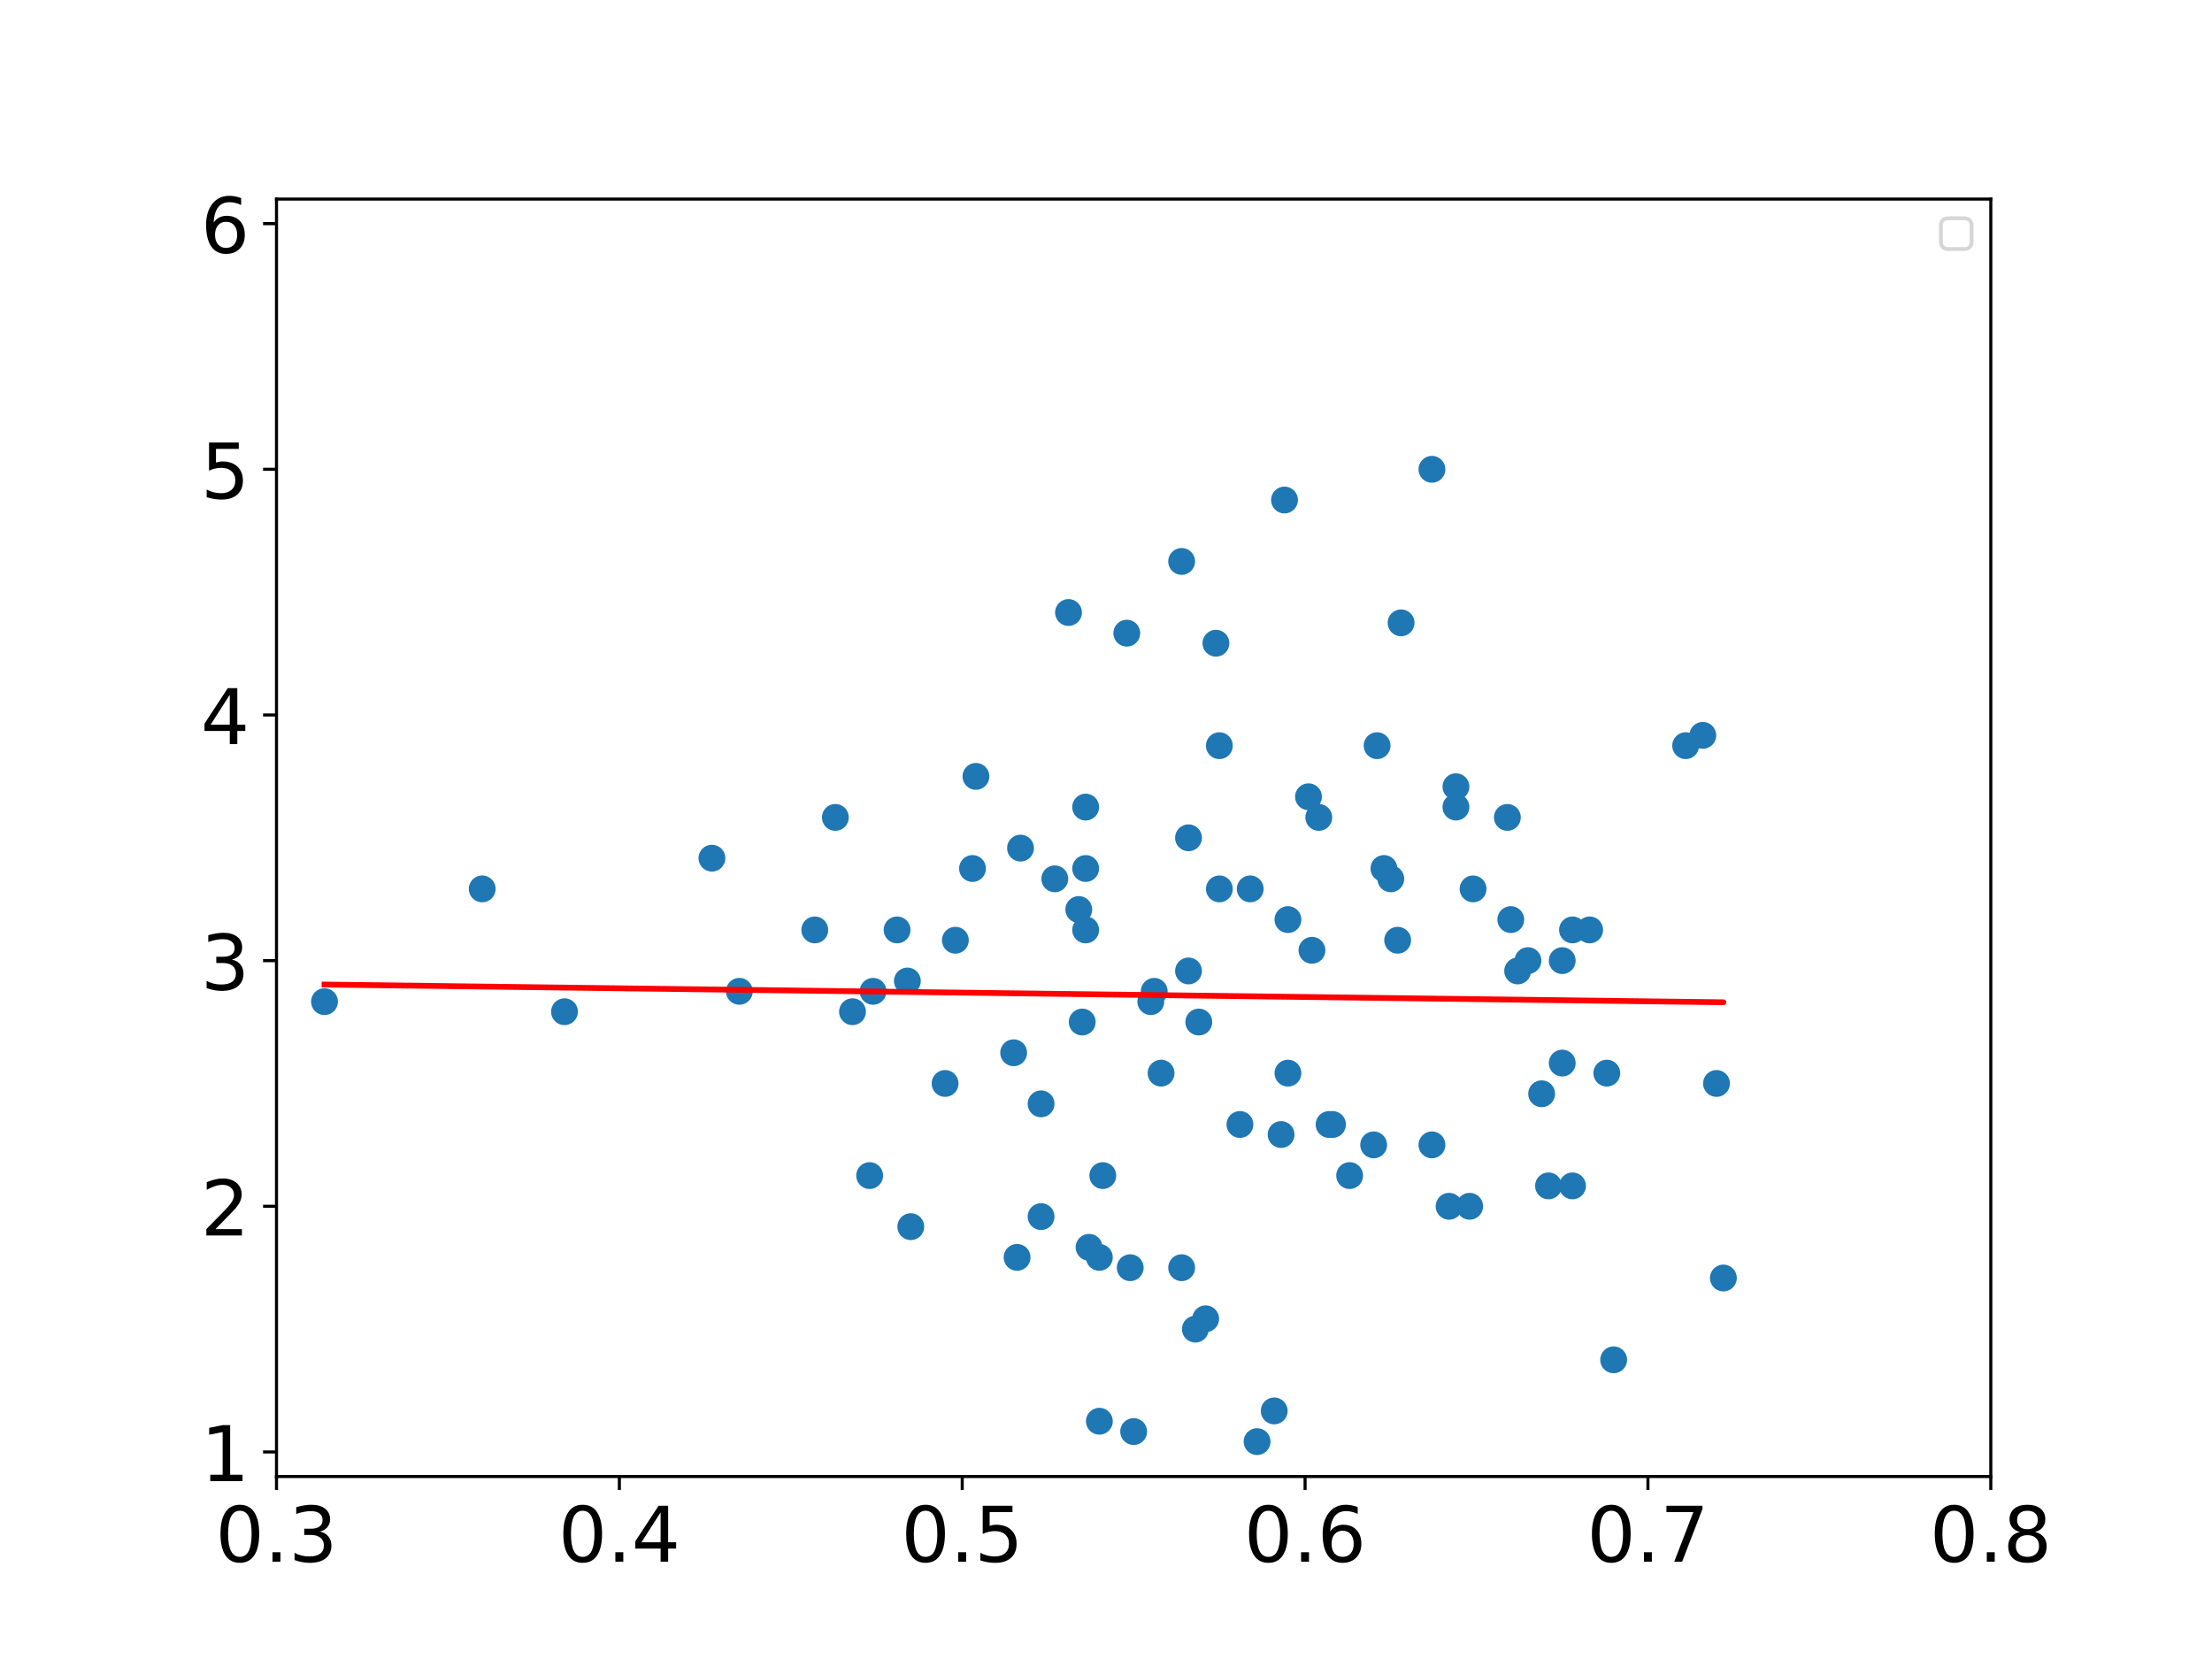
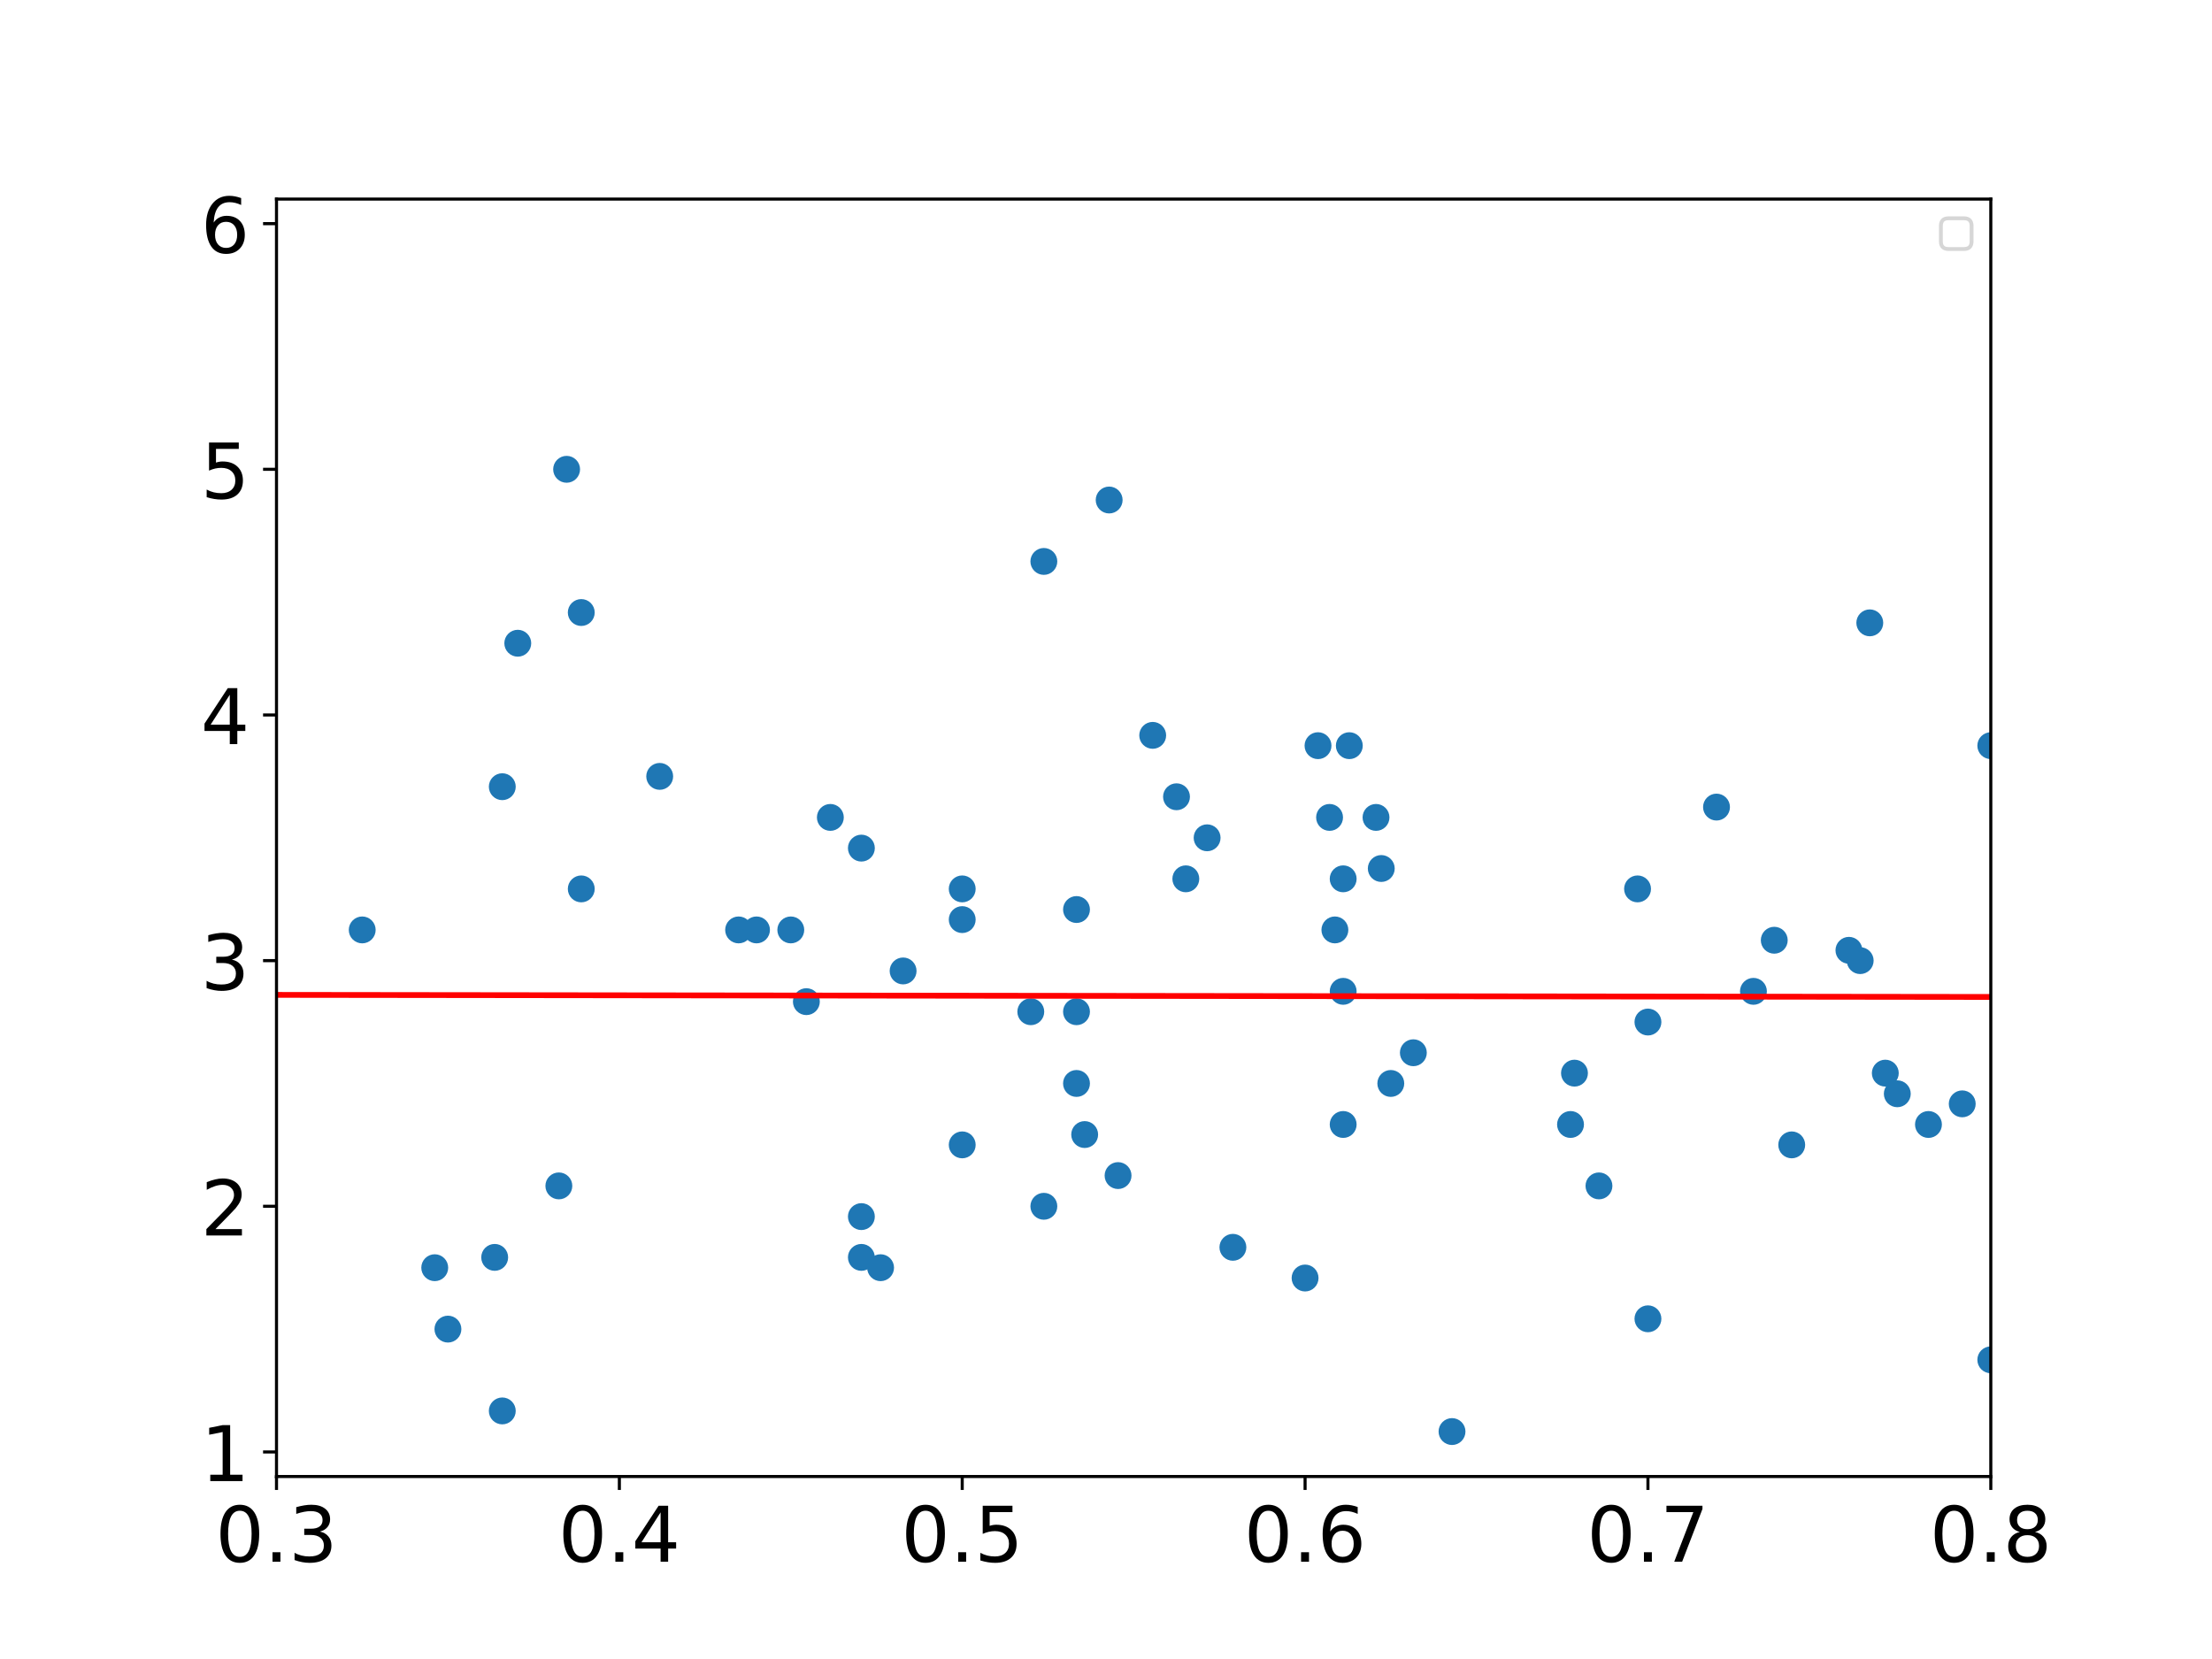
<svg xmlns="http://www.w3.org/2000/svg" xmlns:xlink="http://www.w3.org/1999/xlink" width="576pt" height="432pt" viewBox="0 0 576 432" version="1.1">
  <defs>
    <style type="text/css">*{stroke-linejoin: round; stroke-linecap: butt}</style>
  </defs>
  <g id="figure_1">
    <g id="patch_1">
      <path d="M 0 432  L 576 432  L 576 0  L 0 0  z " style="fill: #ffffff" />
    </g>
    <g id="axes_1">
      <g id="patch_2">
        <path d="M 72 384.48  L 518.4 384.48  L 518.4 51.84  L 72 51.84  z " style="fill: #ffffff" />
      </g>
      <g id="PathCollection_1">
        <defs>
-           <path id="m9675647141" d="M 0 3  C 0.796 3 1.559 2.684 2.121 2.121  C 2.684 1.559 3 0.796 3 0  C 3 -0.796 2.684 -1.559 2.121 -2.121  C 1.559 -2.684 0.796 -3 0 -3  C -0.796 -3 -1.559 -2.684 -2.121 -2.121  C -2.684 -1.559 -3 -0.796 -3 0  C -3 0.796 -2.684 1.559 -2.121 2.121  C -1.559 2.684 -0.796 3 0 3  z " style="stroke: #1f77b4" />
+           <path id="m60370f38c3" d="M 0 3  C 0.796 3 1.559 2.684 2.121 2.121  C 2.684 1.559 3 0.796 3 0  C 3 -0.796 2.684 -1.559 2.121 -2.121  C 1.559 -2.684 0.796 -3 0 -3  C -0.796 -3 -1.559 -2.684 -2.121 -2.121  C -2.684 -1.559 -3 -0.796 -3 0  C -3 0.796 -2.684 1.559 -2.121 2.121  C -1.559 2.684 -0.796 3 0 3  z " style="stroke: #1f77b4" />
        </defs>
-         <g clip-path="url(#pafb71572f5)">
-           <use xlink:href="#m9675647141" x="357.696" y="298.122" style="fill: #1f77b4; stroke: #1f77b4" />
-           <use xlink:href="#m9675647141" x="287.165" y="306.118" style="fill: #1f77b4; stroke: #1f77b4" />
-           <use xlink:href="#m9675647141" x="294.307" y="330.106" style="fill: #1f77b4; stroke: #1f77b4" />
-           <use xlink:href="#m9675647141" x="409.478" y="242.148" style="fill: #1f77b4; stroke: #1f77b4" />
-           <use xlink:href="#m9675647141" x="420.192" y="354.095" style="fill: #1f77b4; stroke: #1f77b4" />
-           <use xlink:href="#m9675647141" x="343.411" y="212.851" style="fill: #1f77b4; stroke: #1f77b4" />
-           <use xlink:href="#m9675647141" x="302.342" y="279.443" style="fill: #1f77b4; stroke: #1f77b4" />
-           <use xlink:href="#m9675647141" x="363.946" y="244.835" style="fill: #1f77b4; stroke: #1f77b4" />
-           <use xlink:href="#m9675647141" x="263.952" y="274.133" style="fill: #1f77b4; stroke: #1f77b4" />
-           <use xlink:href="#m9675647141" x="312.163" y="266.137" style="fill: #1f77b4; stroke: #1f77b4" />
-           <use xlink:href="#m9675647141" x="334.483" y="130.202" style="fill: #1f77b4; stroke: #1f77b4" />
-           <use xlink:href="#m9675647141" x="282.701" y="210.164" style="fill: #1f77b4; stroke: #1f77b4" />
-           <use xlink:href="#m9675647141" x="395.194" y="252.831" style="fill: #1f77b4; stroke: #1f77b4" />
-           <use xlink:href="#m9675647141" x="397.872" y="250.145" style="fill: #1f77b4; stroke: #1f77b4" />
-           <use xlink:href="#m9675647141" x="317.52" y="194.172" style="fill: #1f77b4; stroke: #1f77b4" />
-           <use xlink:href="#m9675647141" x="403.229" y="308.804" style="fill: #1f77b4; stroke: #1f77b4" />
-           <use xlink:href="#m9675647141" x="313.949" y="343.412" style="fill: #1f77b4; stroke: #1f77b4" />
-           <use xlink:href="#m9675647141" x="333.59" y="295.435" style="fill: #1f77b4; stroke: #1f77b4" />
-           <use xlink:href="#m9675647141" x="325.555" y="231.466" style="fill: #1f77b4; stroke: #1f77b4" />
-           <use xlink:href="#m9675647141" x="360.374" y="226.156" style="fill: #1f77b4; stroke: #1f77b4" />
-           <use xlink:href="#m9675647141" x="309.485" y="218.16" style="fill: #1f77b4; stroke: #1f77b4" />
-           <use xlink:href="#m9675647141" x="382.694" y="314.114" style="fill: #1f77b4; stroke: #1f77b4" />
-           <use xlink:href="#m9675647141" x="293.414" y="164.874" style="fill: #1f77b4; stroke: #1f77b4" />
-           <use xlink:href="#m9675647141" x="300.557" y="258.141" style="fill: #1f77b4; stroke: #1f77b4" />
-           <use xlink:href="#m9675647141" x="418.406" y="279.443" style="fill: #1f77b4; stroke: #1f77b4" />
-           <use xlink:href="#m9675647141" x="409.478" y="308.804" style="fill: #1f77b4; stroke: #1f77b4" />
-           <use xlink:href="#m9675647141" x="307.699" y="146.195" style="fill: #1f77b4; stroke: #1f77b4" />
-           <use xlink:href="#m9675647141" x="236.275" y="255.454" style="fill: #1f77b4; stroke: #1f77b4" />
-           <use xlink:href="#m9675647141" x="280.915" y="236.839" style="fill: #1f77b4; stroke: #1f77b4" />
-           <use xlink:href="#m9675647141" x="346.982" y="292.812" style="fill: #1f77b4; stroke: #1f77b4" />
-           <use xlink:href="#m9675647141" x="341.626" y="247.458" style="fill: #1f77b4; stroke: #1f77b4" />
-           <use xlink:href="#m9675647141" x="358.589" y="194.172" style="fill: #1f77b4; stroke: #1f77b4" />
-           <use xlink:href="#m9675647141" x="340.733" y="207.477" style="fill: #1f77b4; stroke: #1f77b4" />
-           <use xlink:href="#m9675647141" x="271.094" y="287.439" style="fill: #1f77b4; stroke: #1f77b4" />
-           <use xlink:href="#m9675647141" x="362.16" y="228.843" style="fill: #1f77b4; stroke: #1f77b4" />
-           <use xlink:href="#m9675647141" x="248.774" y="244.835" style="fill: #1f77b4; stroke: #1f77b4" />
-           <use xlink:href="#m9675647141" x="233.597" y="242.148" style="fill: #1f77b4; stroke: #1f77b4" />
-           <use xlink:href="#m9675647141" x="377.338" y="314.114" style="fill: #1f77b4; stroke: #1f77b4" />
-           <use xlink:href="#m9675647141" x="265.738" y="220.847" style="fill: #1f77b4; stroke: #1f77b4" />
-           <use xlink:href="#m9675647141" x="335.376" y="279.443" style="fill: #1f77b4; stroke: #1f77b4" />
-           <use xlink:href="#m9675647141" x="286.272" y="327.419" style="fill: #1f77b4; stroke: #1f77b4" />
-           <use xlink:href="#m9675647141" x="443.405" y="191.485" style="fill: #1f77b4; stroke: #1f77b4" />
-           <use xlink:href="#m9675647141" x="351.446" y="306.118" style="fill: #1f77b4; stroke: #1f77b4" />
-           <use xlink:href="#m9675647141" x="448.762" y="332.793" style="fill: #1f77b4; stroke: #1f77b4" />
-           <use xlink:href="#m9675647141" x="393.408" y="239.462" style="fill: #1f77b4; stroke: #1f77b4" />
-           <use xlink:href="#m9675647141" x="295.2" y="372.774" style="fill: #1f77b4; stroke: #1f77b4" />
-           <use xlink:href="#m9675647141" x="282.701" y="226.156" style="fill: #1f77b4; stroke: #1f77b4" />
-           <use xlink:href="#m9675647141" x="254.131" y="202.168" style="fill: #1f77b4; stroke: #1f77b4" />
-           <use xlink:href="#m9675647141" x="413.942" y="242.148" style="fill: #1f77b4; stroke: #1f77b4" />
-           <use xlink:href="#m9675647141" x="379.123" y="210.164" style="fill: #1f77b4; stroke: #1f77b4" />
-           <use xlink:href="#m9675647141" x="221.99" y="263.45" style="fill: #1f77b4; stroke: #1f77b4" />
-           <use xlink:href="#m9675647141" x="446.976" y="282.129" style="fill: #1f77b4; stroke: #1f77b4" />
-           <use xlink:href="#m9675647141" x="383.587" y="231.466" style="fill: #1f77b4; stroke: #1f77b4" />
-           <use xlink:href="#m9675647141" x="392.515" y="212.851" style="fill: #1f77b4; stroke: #1f77b4" />
-           <use xlink:href="#m9675647141" x="212.17" y="242.148" style="fill: #1f77b4; stroke: #1f77b4" />
-           <use xlink:href="#m9675647141" x="401.443" y="284.816" style="fill: #1f77b4; stroke: #1f77b4" />
-           <use xlink:href="#m9675647141" x="406.8" y="250.145" style="fill: #1f77b4; stroke: #1f77b4" />
-           <use xlink:href="#m9675647141" x="406.8" y="276.82" style="fill: #1f77b4; stroke: #1f77b4" />
-           <use xlink:href="#m9675647141" x="438.941" y="194.172" style="fill: #1f77b4; stroke: #1f77b4" />
-           <use xlink:href="#m9675647141" x="335.376" y="239.462" style="fill: #1f77b4; stroke: #1f77b4" />
-           <use xlink:href="#m9675647141" x="346.09" y="292.812" style="fill: #1f77b4; stroke: #1f77b4" />
-           <use xlink:href="#m9675647141" x="372.874" y="122.206" style="fill: #1f77b4; stroke: #1f77b4" />
-           <use xlink:href="#m9675647141" x="226.454" y="306.118" style="fill: #1f77b4; stroke: #1f77b4" />
-           <use xlink:href="#m9675647141" x="372.874" y="298.122" style="fill: #1f77b4; stroke: #1f77b4" />
-           <use xlink:href="#m9675647141" x="311.27" y="346.098" style="fill: #1f77b4; stroke: #1f77b4" />
-           <use xlink:href="#m9675647141" x="322.877" y="292.812" style="fill: #1f77b4; stroke: #1f77b4" />
-           <use xlink:href="#m9675647141" x="316.627" y="167.496" style="fill: #1f77b4; stroke: #1f77b4" />
-           <use xlink:href="#m9675647141" x="283.594" y="324.797" style="fill: #1f77b4; stroke: #1f77b4" />
-           <use xlink:href="#m9675647141" x="237.168" y="319.423" style="fill: #1f77b4; stroke: #1f77b4" />
-           <use xlink:href="#m9675647141" x="327.341" y="375.396" style="fill: #1f77b4; stroke: #1f77b4" />
-           <use xlink:href="#m9675647141" x="364.838" y="162.187" style="fill: #1f77b4; stroke: #1f77b4" />
-           <use xlink:href="#m9675647141" x="185.386" y="223.469" style="fill: #1f77b4; stroke: #1f77b4" />
-           <use xlink:href="#m9675647141" x="253.238" y="226.156" style="fill: #1f77b4; stroke: #1f77b4" />
-           <use xlink:href="#m9675647141" x="264.845" y="327.419" style="fill: #1f77b4; stroke: #1f77b4" />
-           <use xlink:href="#m9675647141" x="125.568" y="231.466" style="fill: #1f77b4; stroke: #1f77b4" />
-           <use xlink:href="#m9675647141" x="274.666" y="228.843" style="fill: #1f77b4; stroke: #1f77b4" />
-           <use xlink:href="#m9675647141" x="227.347" y="258.141" style="fill: #1f77b4; stroke: #1f77b4" />
-           <use xlink:href="#m9675647141" x="281.808" y="266.137" style="fill: #1f77b4; stroke: #1f77b4" />
-           <use xlink:href="#m9675647141" x="379.123" y="204.854" style="fill: #1f77b4; stroke: #1f77b4" />
-           <use xlink:href="#m9675647141" x="331.805" y="367.4" style="fill: #1f77b4; stroke: #1f77b4" />
-           <use xlink:href="#m9675647141" x="192.528" y="258.141" style="fill: #1f77b4; stroke: #1f77b4" />
-           <use xlink:href="#m9675647141" x="309.485" y="252.831" style="fill: #1f77b4; stroke: #1f77b4" />
-           <use xlink:href="#m9675647141" x="278.237" y="159.5" style="fill: #1f77b4; stroke: #1f77b4" />
-           <use xlink:href="#m9675647141" x="307.699" y="330.106" style="fill: #1f77b4; stroke: #1f77b4" />
-           <use xlink:href="#m9675647141" x="271.094" y="316.801" style="fill: #1f77b4; stroke: #1f77b4" />
-           <use xlink:href="#m9675647141" x="282.701" y="242.148" style="fill: #1f77b4; stroke: #1f77b4" />
-           <use xlink:href="#m9675647141" x="286.272" y="370.087" style="fill: #1f77b4; stroke: #1f77b4" />
-           <use xlink:href="#m9675647141" x="299.664" y="260.827" style="fill: #1f77b4; stroke: #1f77b4" />
-           <use xlink:href="#m9675647141" x="246.096" y="282.129" style="fill: #1f77b4; stroke: #1f77b4" />
-           <use xlink:href="#m9675647141" x="317.52" y="231.466" style="fill: #1f77b4; stroke: #1f77b4" />
-           <use xlink:href="#m9675647141" x="146.995" y="263.45" style="fill: #1f77b4; stroke: #1f77b4" />
-           <use xlink:href="#m9675647141" x="217.526" y="212.851" style="fill: #1f77b4; stroke: #1f77b4" />
-           <use xlink:href="#m9675647141" x="84.499" y="260.827" style="fill: #1f77b4; stroke: #1f77b4" />
+         <g clip-path="url(#pa91cfc24f3)">
+           <use xlink:href="#m60370f38c3" x="466.56" y="298.122" style="fill: #1f77b4; stroke: #1f77b4" />
+           <use xlink:href="#m60370f38c3" x="-1" y="305.849" style="fill: #1f77b4; stroke: #1f77b4" />
+           <use xlink:href="#m60370f38c3" x="-1" y="307.701" style="fill: #1f77b4; stroke: #1f77b4" />
+           <use xlink:href="#m60370f38c3" x="229.303" y="330.106" style="fill: #1f77b4; stroke: #1f77b4" />
+           <use xlink:href="#m60370f38c3" x="347.603" y="242.148" style="fill: #1f77b4; stroke: #1f77b4" />
+           <use xlink:href="#m60370f38c3" x="518.4" y="354.095" style="fill: #1f77b4; stroke: #1f77b4" />
+           <use xlink:href="#m60370f38c3" x="358.312" y="212.851" style="fill: #1f77b4; stroke: #1f77b4" />
+           <use xlink:href="#m60370f38c3" x="490.929" y="279.443" style="fill: #1f77b4; stroke: #1f77b4" />
+           <use xlink:href="#m60370f38c3" x="615.796" y="244.835" style="fill: #1f77b4; stroke: #1f77b4" />
+           <use xlink:href="#m60370f38c3" x="368.034" y="274.133" style="fill: #1f77b4; stroke: #1f77b4" />
+           <use xlink:href="#m60370f38c3" x="-1" y="268.9" style="fill: #1f77b4; stroke: #1f77b4" />
+           <use xlink:href="#m60370f38c3" x="-1" y="211.49" style="fill: #1f77b4; stroke: #1f77b4" />
+           <use xlink:href="#m60370f38c3" x="288.823" y="130.202" style="fill: #1f77b4; stroke: #1f77b4" />
+           <use xlink:href="#m60370f38c3" x="10.191" y="210.164" style="fill: #1f77b4; stroke: #1f77b4" />
+           <use xlink:href="#m60370f38c3" x="19.663" y="252.831" style="fill: #1f77b4; stroke: #1f77b4" />
+           <use xlink:href="#m60370f38c3" x="554.112" y="250.145" style="fill: #1f77b4; stroke: #1f77b4" />
+           <use xlink:href="#m60370f38c3" x="518.4" y="194.172" style="fill: #1f77b4; stroke: #1f77b4" />
+           <use xlink:href="#m60370f38c3" x="145.525" y="308.804" style="fill: #1f77b4; stroke: #1f77b4" />
+           <use xlink:href="#m60370f38c3" x="429.12" y="343.412" style="fill: #1f77b4; stroke: #1f77b4" />
+           <use xlink:href="#m60370f38c3" x="282.446" y="295.435" style="fill: #1f77b4; stroke: #1f77b4" />
+           <use xlink:href="#m60370f38c3" x="426.415" y="231.466" style="fill: #1f77b4; stroke: #1f77b4" />
+           <use xlink:href="#m60370f38c3" x="359.68" y="226.156" style="fill: #1f77b4; stroke: #1f77b4" />
+           <use xlink:href="#m60370f38c3" x="314.331" y="218.16" style="fill: #1f77b4; stroke: #1f77b4" />
+           <use xlink:href="#m60370f38c3" x="271.817" y="314.114" style="fill: #1f77b4; stroke: #1f77b4" />
+           <use xlink:href="#m60370f38c3" x="696.96" y="164.874" style="fill: #1f77b4; stroke: #1f77b4" />
+           <use xlink:href="#m60370f38c3" x="349.76" y="258.141" style="fill: #1f77b4; stroke: #1f77b4" />
+           <use xlink:href="#m60370f38c3" x="649.971" y="279.443" style="fill: #1f77b4; stroke: #1f77b4" />
+           <use xlink:href="#m60370f38c3" x="416.366" y="308.804" style="fill: #1f77b4; stroke: #1f77b4" />
+           <use xlink:href="#m60370f38c3" x="271.817" y="146.195" style="fill: #1f77b4; stroke: #1f77b4" />
+           <use xlink:href="#m60370f38c3" x="529.56" y="255.454" style="fill: #1f77b4; stroke: #1f77b4" />
+           <use xlink:href="#m60370f38c3" x="280.32" y="236.839" style="fill: #1f77b4; stroke: #1f77b4" />
+           <use xlink:href="#m60370f38c3" x="502.167" y="292.812" style="fill: #1f77b4; stroke: #1f77b4" />
+           <use xlink:href="#m60370f38c3" x="481.457" y="247.458" style="fill: #1f77b4; stroke: #1f77b4" />
+           <use xlink:href="#m60370f38c3" x="351.36" y="194.172" style="fill: #1f77b4; stroke: #1f77b4" />
+           <use xlink:href="#m60370f38c3" x="306.36" y="207.477" style="fill: #1f77b4; stroke: #1f77b4" />
+           <use xlink:href="#m60370f38c3" x="510.96" y="287.439" style="fill: #1f77b4; stroke: #1f77b4" />
+           <use xlink:href="#m60370f38c3" x="308.786" y="228.843" style="fill: #1f77b4; stroke: #1f77b4" />
+           <use xlink:href="#m60370f38c3" x="462.013" y="244.835" style="fill: #1f77b4; stroke: #1f77b4" />
+           <use xlink:href="#m60370f38c3" x="192.334" y="242.148" style="fill: #1f77b4; stroke: #1f77b4" />
+           <use xlink:href="#m60370f38c3" x="602.981" y="314.114" style="fill: #1f77b4; stroke: #1f77b4" />
+           <use xlink:href="#m60370f38c3" x="224.301" y="220.847" style="fill: #1f77b4; stroke: #1f77b4" />
+           <use xlink:href="#m60370f38c3" x="409.989" y="279.443" style="fill: #1f77b4; stroke: #1f77b4" />
+           <use xlink:href="#m60370f38c3" x="128.815" y="327.419" style="fill: #1f77b4; stroke: #1f77b4" />
+           <use xlink:href="#m60370f38c3" x="300.16" y="191.485" style="fill: #1f77b4; stroke: #1f77b4" />
+           <use xlink:href="#m60370f38c3" x="525.268" y="306.118" style="fill: #1f77b4; stroke: #1f77b4" />
+           <use xlink:href="#m60370f38c3" x="339.84" y="332.793" style="fill: #1f77b4; stroke: #1f77b4" />
+           <use xlink:href="#m60370f38c3" x="575.215" y="239.462" style="fill: #1f77b4; stroke: #1f77b4" />
+           <use xlink:href="#m60370f38c3" x="378.103" y="372.774" style="fill: #1f77b4; stroke: #1f77b4" />
+           <use xlink:href="#m60370f38c3" x="534.633" y="226.156" style="fill: #1f77b4; stroke: #1f77b4" />
+           <use xlink:href="#m60370f38c3" x="171.784" y="202.168" style="fill: #1f77b4; stroke: #1f77b4" />
+           <use xlink:href="#m60370f38c3" x="196.992" y="242.148" style="fill: #1f77b4; stroke: #1f77b4" />
+           <use xlink:href="#m60370f38c3" x="446.976" y="210.164" style="fill: #1f77b4; stroke: #1f77b4" />
+           <use xlink:href="#m60370f38c3" x="268.416" y="263.45" style="fill: #1f77b4; stroke: #1f77b4" />
+           <use xlink:href="#m60370f38c3" x="362.16" y="282.129" style="fill: #1f77b4; stroke: #1f77b4" />
+           <use xlink:href="#m60370f38c3" x="54.144" y="231.466" style="fill: #1f77b4; stroke: #1f77b4" />
+           <use xlink:href="#m60370f38c3" x="216.222" y="212.851" style="fill: #1f77b4; stroke: #1f77b4" />
+           <use xlink:href="#m60370f38c3" x="205.92" y="242.148" style="fill: #1f77b4; stroke: #1f77b4" />
+           <use xlink:href="#m60370f38c3" x="494.051" y="284.816" style="fill: #1f77b4; stroke: #1f77b4" />
+           <use xlink:href="#m60370f38c3" x="484.389" y="250.145" style="fill: #1f77b4; stroke: #1f77b4" />
+           <use xlink:href="#m60370f38c3" x="525.268" y="276.82" style="fill: #1f77b4; stroke: #1f77b4" />
+           <use xlink:href="#m60370f38c3" x="343.209" y="194.172" style="fill: #1f77b4; stroke: #1f77b4" />
+           <use xlink:href="#m60370f38c3" x="250.56" y="239.462" style="fill: #1f77b4; stroke: #1f77b4" />
+           <use xlink:href="#m60370f38c3" x="349.76" y="292.812" style="fill: #1f77b4; stroke: #1f77b4" />
+           <use xlink:href="#m60370f38c3" x="147.545" y="122.206" style="fill: #1f77b4; stroke: #1f77b4" />
+           <use xlink:href="#m60370f38c3" x="291.142" y="306.118" style="fill: #1f77b4; stroke: #1f77b4" />
+           <use xlink:href="#m60370f38c3" x="250.56" y="298.122" style="fill: #1f77b4; stroke: #1f77b4" />
+           <use xlink:href="#m60370f38c3" x="116.64" y="346.098" style="fill: #1f77b4; stroke: #1f77b4" />
+           <use xlink:href="#m60370f38c3" x="408.96" y="292.812" style="fill: #1f77b4; stroke: #1f77b4" />
+           <use xlink:href="#m60370f38c3" x="134.827" y="167.496" style="fill: #1f77b4; stroke: #1f77b4" />
+           <use xlink:href="#m60370f38c3" x="321.044" y="324.797" style="fill: #1f77b4; stroke: #1f77b4" />
+           <use xlink:href="#m60370f38c3" x="27.36" y="319.423" style="fill: #1f77b4; stroke: #1f77b4" />
+           <use xlink:href="#m60370f38c3" x="37.064" y="375.396" style="fill: #1f77b4; stroke: #1f77b4" />
+           <use xlink:href="#m60370f38c3" x="486.889" y="162.187" style="fill: #1f77b4; stroke: #1f77b4" />
+           <use xlink:href="#m60370f38c3" x="-1" y="222.617" style="fill: #1f77b4; stroke: #1f77b4" />
+           <use xlink:href="#m60370f38c3" x="-1" y="223.501" style="fill: #1f77b4; stroke: #1f77b4" />
+           <use xlink:href="#m60370f38c3" x="580.508" y="226.156" style="fill: #1f77b4; stroke: #1f77b4" />
+           <use xlink:href="#m60370f38c3" x="224.301" y="327.419" style="fill: #1f77b4; stroke: #1f77b4" />
+           <use xlink:href="#m60370f38c3" x="151.36" y="231.466" style="fill: #1f77b4; stroke: #1f77b4" />
+           <use xlink:href="#m60370f38c3" x="349.76" y="228.843" style="fill: #1f77b4; stroke: #1f77b4" />
+           <use xlink:href="#m60370f38c3" x="456.591" y="258.141" style="fill: #1f77b4; stroke: #1f77b4" />
+           <use xlink:href="#m60370f38c3" x="429.12" y="266.137" style="fill: #1f77b4; stroke: #1f77b4" />
+           <use xlink:href="#m60370f38c3" x="130.794" y="204.854" style="fill: #1f77b4; stroke: #1f77b4" />
+           <use xlink:href="#m60370f38c3" x="130.794" y="367.4" style="fill: #1f77b4; stroke: #1f77b4" />
+           <use xlink:href="#m60370f38c3" x="37.064" y="258.141" style="fill: #1f77b4; stroke: #1f77b4" />
+           <use xlink:href="#m60370f38c3" x="235.167" y="252.831" style="fill: #1f77b4; stroke: #1f77b4" />
+           <use xlink:href="#m60370f38c3" x="151.36" y="159.5" style="fill: #1f77b4; stroke: #1f77b4" />
+           <use xlink:href="#m60370f38c3" x="113.206" y="330.106" style="fill: #1f77b4; stroke: #1f77b4" />
+           <use xlink:href="#m60370f38c3" x="224.301" y="316.801" style="fill: #1f77b4; stroke: #1f77b4" />
+           <use xlink:href="#m60370f38c3" x="94.32" y="242.148" style="fill: #1f77b4; stroke: #1f77b4" />
+           <use xlink:href="#m60370f38c3" x="611.931" y="370.087" style="fill: #1f77b4; stroke: #1f77b4" />
+           <use xlink:href="#m60370f38c3" x="209.978" y="260.827" style="fill: #1f77b4; stroke: #1f77b4" />
+           <use xlink:href="#m60370f38c3" x="280.32" y="282.129" style="fill: #1f77b4; stroke: #1f77b4" />
+           <use xlink:href="#m60370f38c3" x="250.56" y="231.466" style="fill: #1f77b4; stroke: #1f77b4" />
+           <use xlink:href="#m60370f38c3" x="280.32" y="263.45" style="fill: #1f77b4; stroke: #1f77b4" />
+           <use xlink:href="#m60370f38c3" x="346.217" y="212.851" style="fill: #1f77b4; stroke: #1f77b4" />
+           <use xlink:href="#m60370f38c3" x="-1" y="248.994" style="fill: #1f77b4; stroke: #1f77b4" />
        </g>
      </g>
      <g id="matplotlib.axis_1">
        <g id="xtick_1">
          <g id="line2d_1">
            <defs>
-               <path id="m29aea2bebd" d="M 0 0  L 0 3.5  " style="stroke: #000000; stroke-width: 0.8" />
+               <path id="m0b76080f5b" d="M 0 0  L 0 3.5  " style="stroke: #000000; stroke-width: 0.8" />
            </defs>
            <g>
-               <use xlink:href="#m29aea2bebd" x="72" y="384.48" style="stroke: #000000; stroke-width: 0.8" />
+               <use xlink:href="#m0b76080f5b" x="72" y="384.48" style="stroke: #000000; stroke-width: 0.8" />
            </g>
          </g>
          <g id="text_1">
            <g transform="translate(56.09687 406.6769) scale(0.2 -0.2)">
              <defs>
                <path id="DejaVuSans-30" d="M 2034 4250  Q 1547 4250 1301 3770  Q 1056 3291 1056 2328  Q 1056 1369 1301 889  Q 1547 409 2034 409  Q 2525 409 2770 889  Q 3016 1369 3016 2328  Q 3016 3291 2770 3770  Q 2525 4250 2034 4250  z M 2034 4750  Q 2819 4750 3233 4129  Q 3647 3509 3647 2328  Q 3647 1150 3233 529  Q 2819 -91 2034 -91  Q 1250 -91 836 529  Q 422 1150 422 2328  Q 422 3509 836 4129  Q 1250 4750 2034 4750  z " transform="scale(0.015625)" />
                <path id="DejaVuSans-2e" d="M 684 794  L 1344 794  L 1344 0  L 684 0  L 684 794  z " transform="scale(0.015625)" />
                <path id="DejaVuSans-33" d="M 2597 2516  Q 3050 2419 3304 2112  Q 3559 1806 3559 1356  Q 3559 666 3084 287  Q 2609 -91 1734 -91  Q 1441 -91 1130 -33  Q 819 25 488 141  L 488 750  Q 750 597 1062 519  Q 1375 441 1716 441  Q 2309 441 2620 675  Q 2931 909 2931 1356  Q 2931 1769 2642 2001  Q 2353 2234 1838 2234  L 1294 2234  L 1294 2753  L 1863 2753  Q 2328 2753 2575 2939  Q 2822 3125 2822 3475  Q 2822 3834 2567 4026  Q 2313 4219 1838 4219  Q 1578 4219 1281 4162  Q 984 4106 628 3988  L 628 4550  Q 988 4650 1302 4700  Q 1616 4750 1894 4750  Q 2613 4750 3031 4423  Q 3450 4097 3450 3541  Q 3450 3153 3228 2886  Q 3006 2619 2597 2516  z " transform="scale(0.015625)" />
              </defs>
              <use xlink:href="#DejaVuSans-30" />
              <use xlink:href="#DejaVuSans-2e" x="63.623" />
              <use xlink:href="#DejaVuSans-33" x="95.41" />
            </g>
          </g>
        </g>
        <g id="xtick_2">
          <g id="line2d_2">
            <g>
-               <use xlink:href="#m29aea2bebd" x="161.28" y="384.48" style="stroke: #000000; stroke-width: 0.8" />
+               <use xlink:href="#m0b76080f5b" x="161.28" y="384.48" style="stroke: #000000; stroke-width: 0.8" />
            </g>
          </g>
          <g id="text_2">
            <g transform="translate(145.3769 406.6769) scale(0.2 -0.2)">
              <defs>
                <path id="DejaVuSans-34" d="M 2419 4116  L 825 1625  L 2419 1625  L 2419 4116  z M 2253 4666  L 3047 4666  L 3047 1625  L 3713 1625  L 3713 1100  L 3047 1100  L 3047 0  L 2419 0  L 2419 1100  L 313 1100  L 313 1709  L 2253 4666  z " transform="scale(0.015625)" />
              </defs>
              <use xlink:href="#DejaVuSans-30" />
              <use xlink:href="#DejaVuSans-2e" x="63.623" />
              <use xlink:href="#DejaVuSans-34" x="95.41" />
            </g>
          </g>
        </g>
        <g id="xtick_3">
          <g id="line2d_3">
            <g>
-               <use xlink:href="#m29aea2bebd" x="250.56" y="384.48" style="stroke: #000000; stroke-width: 0.8" />
+               <use xlink:href="#m0b76080f5b" x="250.56" y="384.48" style="stroke: #000000; stroke-width: 0.8" />
            </g>
          </g>
          <g id="text_3">
            <g transform="translate(234.6569 406.6769) scale(0.2 -0.2)">
              <defs>
                <path id="DejaVuSans-35" d="M 691 4666  L 3169 4666  L 3169 4134  L 1269 4134  L 1269 2991  Q 1406 3038 1543 3061  Q 1681 3084 1819 3084  Q 2600 3084 3056 2656  Q 3513 2228 3513 1497  Q 3513 744 3044 326  Q 2575 -91 1722 -91  Q 1428 -91 1123 -41  Q 819 9 494 109  L 494 744  Q 775 591 1075 516  Q 1375 441 1709 441  Q 2250 441 2565 725  Q 2881 1009 2881 1497  Q 2881 1984 2565 2268  Q 2250 2553 1709 2553  Q 1456 2553 1204 2497  Q 953 2441 691 2322  L 691 4666  z " transform="scale(0.015625)" />
              </defs>
              <use xlink:href="#DejaVuSans-30" />
              <use xlink:href="#DejaVuSans-2e" x="63.623" />
              <use xlink:href="#DejaVuSans-35" x="95.41" />
            </g>
          </g>
        </g>
        <g id="xtick_4">
          <g id="line2d_4">
            <g>
-               <use xlink:href="#m29aea2bebd" x="339.84" y="384.48" style="stroke: #000000; stroke-width: 0.8" />
+               <use xlink:href="#m0b76080f5b" x="339.84" y="384.48" style="stroke: #000000; stroke-width: 0.8" />
            </g>
          </g>
          <g id="text_4">
            <g transform="translate(323.9369 406.6769) scale(0.2 -0.2)">
              <defs>
                <path id="DejaVuSans-36" d="M 2113 2584  Q 1688 2584 1439 2293  Q 1191 2003 1191 1497  Q 1191 994 1439 701  Q 1688 409 2113 409  Q 2538 409 2786 701  Q 3034 994 3034 1497  Q 3034 2003 2786 2293  Q 2538 2584 2113 2584  z M 3366 4563  L 3366 3988  Q 3128 4100 2886 4159  Q 2644 4219 2406 4219  Q 1781 4219 1451 3797  Q 1122 3375 1075 2522  Q 1259 2794 1537 2939  Q 1816 3084 2150 3084  Q 2853 3084 3261 2657  Q 3669 2231 3669 1497  Q 3669 778 3244 343  Q 2819 -91 2113 -91  Q 1303 -91 875 529  Q 447 1150 447 2328  Q 447 3434 972 4092  Q 1497 4750 2381 4750  Q 2619 4750 2861 4703  Q 3103 4656 3366 4563  z " transform="scale(0.015625)" />
              </defs>
              <use xlink:href="#DejaVuSans-30" />
              <use xlink:href="#DejaVuSans-2e" x="63.623" />
              <use xlink:href="#DejaVuSans-36" x="95.41" />
            </g>
          </g>
        </g>
        <g id="xtick_5">
          <g id="line2d_5">
            <g>
-               <use xlink:href="#m29aea2bebd" x="429.12" y="384.48" style="stroke: #000000; stroke-width: 0.8" />
+               <use xlink:href="#m0b76080f5b" x="429.12" y="384.48" style="stroke: #000000; stroke-width: 0.8" />
            </g>
          </g>
          <g id="text_5">
            <g transform="translate(413.2169 406.6769) scale(0.2 -0.2)">
              <defs>
                <path id="DejaVuSans-37" d="M 525 4666  L 3525 4666  L 3525 4397  L 1831 0  L 1172 0  L 2766 4134  L 525 4134  L 525 4666  z " transform="scale(0.015625)" />
              </defs>
              <use xlink:href="#DejaVuSans-30" />
              <use xlink:href="#DejaVuSans-2e" x="63.623" />
              <use xlink:href="#DejaVuSans-37" x="95.41" />
            </g>
          </g>
        </g>
        <g id="xtick_6">
          <g id="line2d_6">
            <g>
-               <use xlink:href="#m29aea2bebd" x="518.4" y="384.48" style="stroke: #000000; stroke-width: 0.8" />
+               <use xlink:href="#m0b76080f5b" x="518.4" y="384.48" style="stroke: #000000; stroke-width: 0.8" />
            </g>
          </g>
          <g id="text_6">
            <g transform="translate(502.4969 406.6769) scale(0.2 -0.2)">
              <defs>
                <path id="DejaVuSans-38" d="M 2034 2216  Q 1584 2216 1326 1975  Q 1069 1734 1069 1313  Q 1069 891 1326 650  Q 1584 409 2034 409  Q 2484 409 2743 651  Q 3003 894 3003 1313  Q 3003 1734 2745 1975  Q 2488 2216 2034 2216  z M 1403 2484  Q 997 2584 770 2862  Q 544 3141 544 3541  Q 544 4100 942 4425  Q 1341 4750 2034 4750  Q 2731 4750 3128 4425  Q 3525 4100 3525 3541  Q 3525 3141 3298 2862  Q 3072 2584 2669 2484  Q 3125 2378 3379 2068  Q 3634 1759 3634 1313  Q 3634 634 3220 271  Q 2806 -91 2034 -91  Q 1263 -91 848 271  Q 434 634 434 1313  Q 434 1759 690 2068  Q 947 2378 1403 2484  z M 1172 3481  Q 1172 3119 1398 2916  Q 1625 2713 2034 2713  Q 2441 2713 2670 2916  Q 2900 3119 2900 3481  Q 2900 3844 2670 4047  Q 2441 4250 2034 4250  Q 1625 4250 1398 4047  Q 1172 3844 1172 3481  z " transform="scale(0.015625)" />
              </defs>
              <use xlink:href="#DejaVuSans-30" />
              <use xlink:href="#DejaVuSans-2e" x="63.623" />
              <use xlink:href="#DejaVuSans-38" x="95.41" />
            </g>
          </g>
        </g>
      </g>
      <g id="matplotlib.axis_2">
        <g id="ytick_1">
          <g id="line2d_7">
            <defs>
-               <path id="m853bc32912" d="M 0 0  L -3.5 0  " style="stroke: #000000; stroke-width: 0.8" />
+               <path id="mde949a2108" d="M 0 0  L -3.5 0  " style="stroke: #000000; stroke-width: 0.8" />
            </defs>
            <g>
-               <use xlink:href="#m853bc32912" x="72" y="378.083" style="stroke: #000000; stroke-width: 0.8" />
+               <use xlink:href="#mde949a2108" x="72" y="378.083" style="stroke: #000000; stroke-width: 0.8" />
            </g>
          </g>
          <g id="text_7">
            <g transform="translate(52.275 385.6815) scale(0.2 -0.2)">
              <defs>
                <path id="DejaVuSans-31" d="M 794 531  L 1825 531  L 1825 4091  L 703 3866  L 703 4441  L 1819 4666  L 2450 4666  L 2450 531  L 3481 531  L 3481 0  L 794 0  L 794 531  z " transform="scale(0.015625)" />
              </defs>
              <use xlink:href="#DejaVuSans-31" />
            </g>
          </g>
        </g>
        <g id="ytick_2">
          <g id="line2d_8">
            <g>
-               <use xlink:href="#m853bc32912" x="72" y="314.114" style="stroke: #000000; stroke-width: 0.8" />
+               <use xlink:href="#mde949a2108" x="72" y="314.114" style="stroke: #000000; stroke-width: 0.8" />
            </g>
          </g>
          <g id="text_8">
            <g transform="translate(52.275 321.7123) scale(0.2 -0.2)">
              <defs>
                <path id="DejaVuSans-32" d="M 1228 531  L 3431 531  L 3431 0  L 469 0  L 469 531  Q 828 903 1448 1529  Q 2069 2156 2228 2338  Q 2531 2678 2651 2914  Q 2772 3150 2772 3378  Q 2772 3750 2511 3984  Q 2250 4219 1831 4219  Q 1534 4219 1204 4116  Q 875 4013 500 3803  L 500 4441  Q 881 4594 1212 4672  Q 1544 4750 1819 4750  Q 2544 4750 2975 4387  Q 3406 4025 3406 3419  Q 3406 3131 3298 2873  Q 3191 2616 2906 2266  Q 2828 2175 2409 1742  Q 1991 1309 1228 531  z " transform="scale(0.015625)" />
              </defs>
              <use xlink:href="#DejaVuSans-32" />
            </g>
          </g>
        </g>
        <g id="ytick_3">
          <g id="line2d_9">
            <g>
-               <use xlink:href="#m853bc32912" x="72" y="250.145" style="stroke: #000000; stroke-width: 0.8" />
+               <use xlink:href="#mde949a2108" x="72" y="250.145" style="stroke: #000000; stroke-width: 0.8" />
            </g>
          </g>
          <g id="text_9">
            <g transform="translate(52.275 257.7431) scale(0.2 -0.2)">
              <use xlink:href="#DejaVuSans-33" />
            </g>
          </g>
        </g>
        <g id="ytick_4">
          <g id="line2d_10">
            <g>
-               <use xlink:href="#m853bc32912" x="72" y="186.175" style="stroke: #000000; stroke-width: 0.8" />
+               <use xlink:href="#mde949a2108" x="72" y="186.175" style="stroke: #000000; stroke-width: 0.8" />
            </g>
          </g>
          <g id="text_10">
            <g transform="translate(52.275 193.7738) scale(0.2 -0.2)">
              <use xlink:href="#DejaVuSans-34" />
            </g>
          </g>
        </g>
        <g id="ytick_5">
          <g id="line2d_11">
            <g>
-               <use xlink:href="#m853bc32912" x="72" y="122.206" style="stroke: #000000; stroke-width: 0.8" />
+               <use xlink:href="#mde949a2108" x="72" y="122.206" style="stroke: #000000; stroke-width: 0.8" />
            </g>
          </g>
          <g id="text_11">
            <g transform="translate(52.275 129.8046) scale(0.2 -0.2)">
              <use xlink:href="#DejaVuSans-35" />
            </g>
          </g>
        </g>
        <g id="ytick_6">
          <g id="line2d_12">
            <g>
-               <use xlink:href="#m853bc32912" x="72" y="58.237" style="stroke: #000000; stroke-width: 0.8" />
+               <use xlink:href="#mde949a2108" x="72" y="58.237" style="stroke: #000000; stroke-width: 0.8" />
            </g>
          </g>
          <g id="text_12">
            <g transform="translate(52.275 65.83536) scale(0.2 -0.2)">
              <use xlink:href="#DejaVuSans-36" />
            </g>
          </g>
        </g>
      </g>
      <g id="line2d_13">
-         <path d="M 357.696 259.837  L 287.165 258.943  L 294.307 259.034  L 409.478 260.492  L 420.192 260.628  L 343.411 259.656  L 302.342 259.135  L 363.946 259.916  L 263.952 258.649  L 312.163 259.26  L 334.483 259.543  L 282.701 258.887  L 395.194 260.311  L 397.872 260.345  L 317.52 259.328  L 403.229 260.413  L 313.949 259.282  L 333.59 259.531  L 325.555 259.429  L 360.374 259.87  L 309.485 259.226  L 382.694 260.153  L 293.414 259.022  L 300.557 259.113  L 418.406 260.605  L 409.478 260.492  L 307.699 259.203  L 236.275 258.299  L 280.915 258.864  L 346.982 259.701  L 341.626 259.633  L 358.589 259.848  L 340.733 259.622  L 271.094 258.74  L 362.16 259.893  L 248.774 258.457  L 233.597 258.265  L 377.338 260.085  L 265.738 258.672  L 335.376 259.554  L 286.272 258.932  L 443.405 260.922  L 351.446 259.757  L 448.762 260.99  L 393.408 260.289  L 295.2 259.045  L 282.701 258.887  L 254.131 258.525  L 413.942 260.549  L 379.123 260.108  L 221.99 258.118  L 446.976 260.967  L 383.587 260.164  L 392.515 260.278  L 212.17 257.993  L 401.443 260.391  L 406.8 260.458  L 406.8 260.458  L 438.941 260.865  L 335.376 259.554  L 346.09 259.69  L 372.874 260.029  L 226.454 258.174  L 372.874 260.029  L 311.27 259.249  L 322.877 259.396  L 316.627 259.316  L 283.594 258.898  L 237.168 258.31  L 327.341 259.452  L 364.838 259.927  L 185.386 257.654  L 253.238 258.514  L 264.845 258.661  L 125.568 256.897  L 274.666 258.785  L 227.347 258.186  L 281.808 258.875  L 379.123 260.108  L 331.805 259.509  L 192.528 257.745  L 309.485 259.226  L 278.237 258.83  L 307.699 259.203  L 271.094 258.74  L 282.701 258.887  L 286.272 258.932  L 299.664 259.102  L 246.096 258.423  L 317.52 259.328  L 146.995 257.168  L 217.526 258.061  L 84.499 256.376  " clip-path="url(#pafb71572f5)" style="fill: none; stroke: #ff0000; stroke-width: 1.5; stroke-linecap: square" />
+         <path d="M 466.56 259.54  L -1 258.977  M -1 258.977  L 229.303 259.254  L 347.603 259.397  L 518.4 259.602  L 358.312 259.41  L 490.929 259.569  L 577 259.673  M 577 259.673  L 368.034 259.421  L -1 258.977  M -1 258.977  L 288.823 259.326  L 10.191 258.99  L 19.663 259.002  L 554.112 259.645  L 518.4 259.602  L 145.525 259.153  L 429.12 259.495  L 282.446 259.318  L 426.415 259.492  L 359.68 259.411  L 314.331 259.357  L 271.817 259.305  L 577 259.673  M 577 259.673  L 349.76 259.399  L 577 259.673  M 577 259.673  L 416.366 259.48  L 271.817 259.305  L 529.56 259.616  L 280.32 259.316  L 502.167 259.583  L 481.457 259.558  L 351.36 259.401  L 306.36 259.347  L 510.96 259.594  L 308.786 259.35  L 462.013 259.535  L 192.334 259.21  L 577 259.673  M 577 259.673  L 224.301 259.248  L 409.989 259.472  L 128.815 259.133  L 300.16 259.34  L 525.268 259.611  L 339.84 259.387  L 575.215 259.671  L 378.103 259.433  L 534.633 259.622  L 171.784 259.185  L 196.992 259.215  L 446.976 259.516  L 268.416 259.301  L 362.16 259.414  L 54.144 259.043  L 216.222 259.239  L 205.92 259.226  L 494.051 259.573  L 484.389 259.562  L 525.268 259.611  L 343.209 259.391  L 250.56 259.28  L 349.76 259.399  L 147.545 259.156  L 291.142 259.329  L 250.56 259.28  L 116.64 259.119  L 408.96 259.471  L 134.827 259.14  L 321.044 259.365  L 27.36 259.011  L 37.064 259.023  L 486.889 259.565  L -1 258.977  M -1 258.977  L 577 259.673  M 577 259.673  L 224.301 259.248  L 151.36 259.16  L 349.76 259.399  L 456.591 259.528  L 429.12 259.495  L 130.794 259.136  L 130.794 259.136  L 37.064 259.023  L 235.167 259.261  L 151.36 259.16  L 113.206 259.114  L 224.301 259.248  L 94.32 259.092  L 577 259.673  M 577 259.673  L 209.978 259.231  L 280.32 259.316  L 250.56 259.28  L 280.32 259.316  L 346.217 259.395  L -1 258.977  " clip-path="url(#pa91cfc24f3)" style="fill: none; stroke: #ff0000; stroke-width: 1.5; stroke-linecap: square" />
      </g>
      <g id="patch_3">
        <path d="M 72 384.48  L 72 51.84  " style="fill: none; stroke: #000000; stroke-width: 0.8; stroke-linejoin: miter; stroke-linecap: square" />
      </g>
      <g id="patch_4">
        <path d="M 518.4 384.48  L 518.4 51.84  " style="fill: none; stroke: #000000; stroke-width: 0.8; stroke-linejoin: miter; stroke-linecap: square" />
      </g>
      <g id="patch_5">
        <path d="M 72 384.48  L 518.4 384.48  " style="fill: none; stroke: #000000; stroke-width: 0.8; stroke-linejoin: miter; stroke-linecap: square" />
      </g>
      <g id="patch_6">
        <path d="M 72 51.84  L 518.4 51.84  " style="fill: none; stroke: #000000; stroke-width: 0.8; stroke-linejoin: miter; stroke-linecap: square" />
      </g>
      <g id="legend_1">
        <g id="patch_7">
          <path d="M 507.4 64.84  L 511.4 64.84  Q 513.4 64.84 513.4 62.84  L 513.4 58.84  Q 513.4 56.84 511.4 56.84  L 507.4 56.84  Q 505.4 56.84 505.4 58.84  L 505.4 62.84  Q 505.4 64.84 507.4 64.84  z " style="fill: #ffffff; opacity: 0.8; stroke: #cccccc; stroke-linejoin: miter" />
        </g>
      </g>
    </g>
  </g>
  <defs>
-     <clipPath id="pafb71572f5">
+     <clipPath id="pa91cfc24f3">
      <rect x="72" y="51.84" width="446.4" height="332.64" />
    </clipPath>
  </defs>
</svg>
